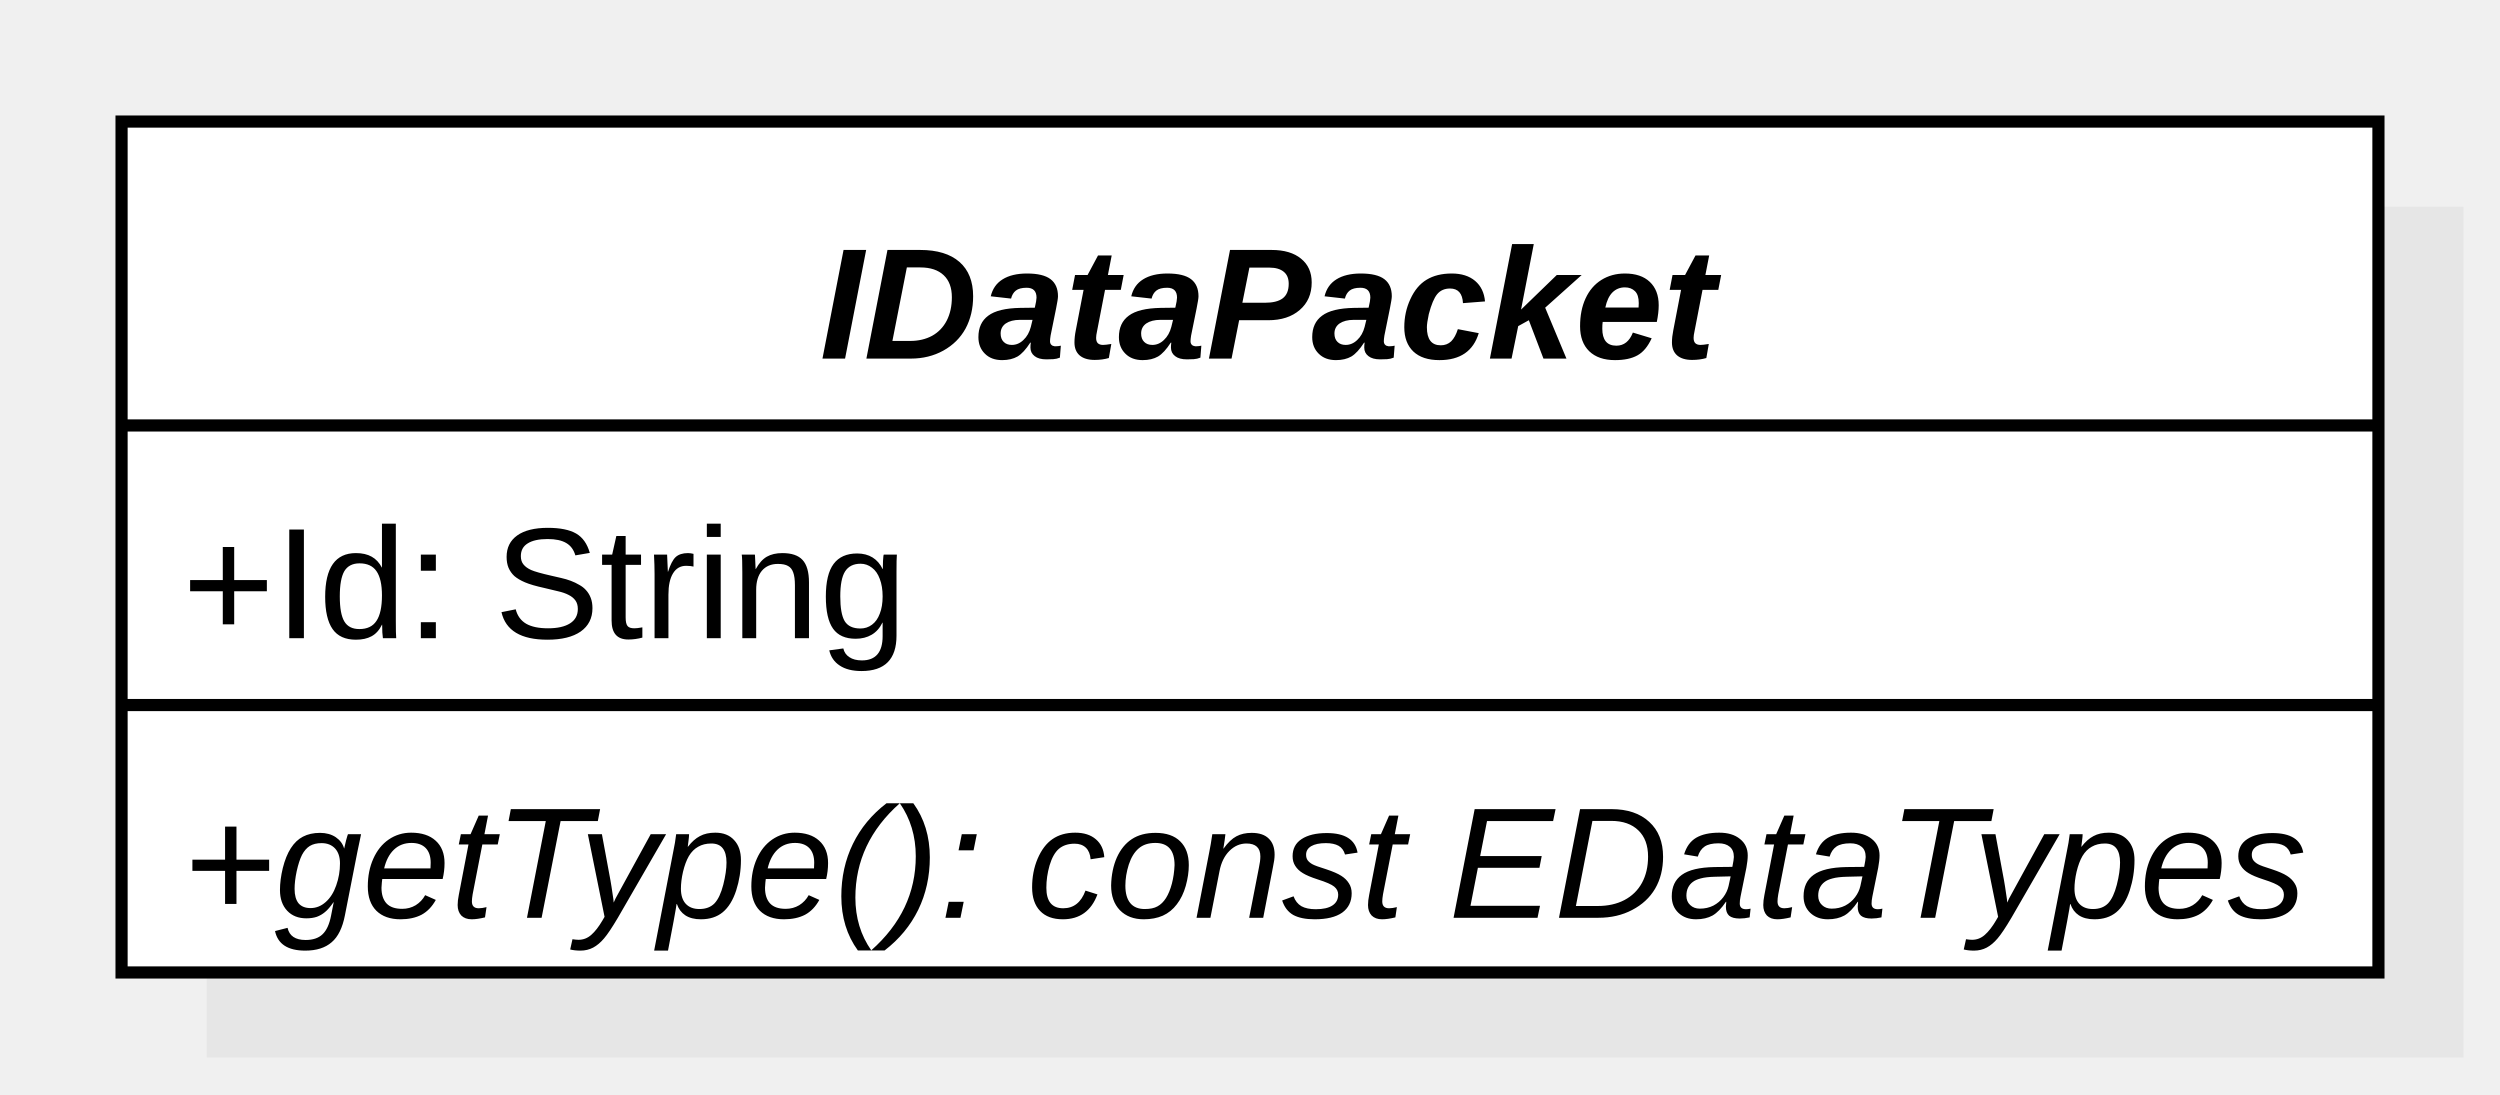
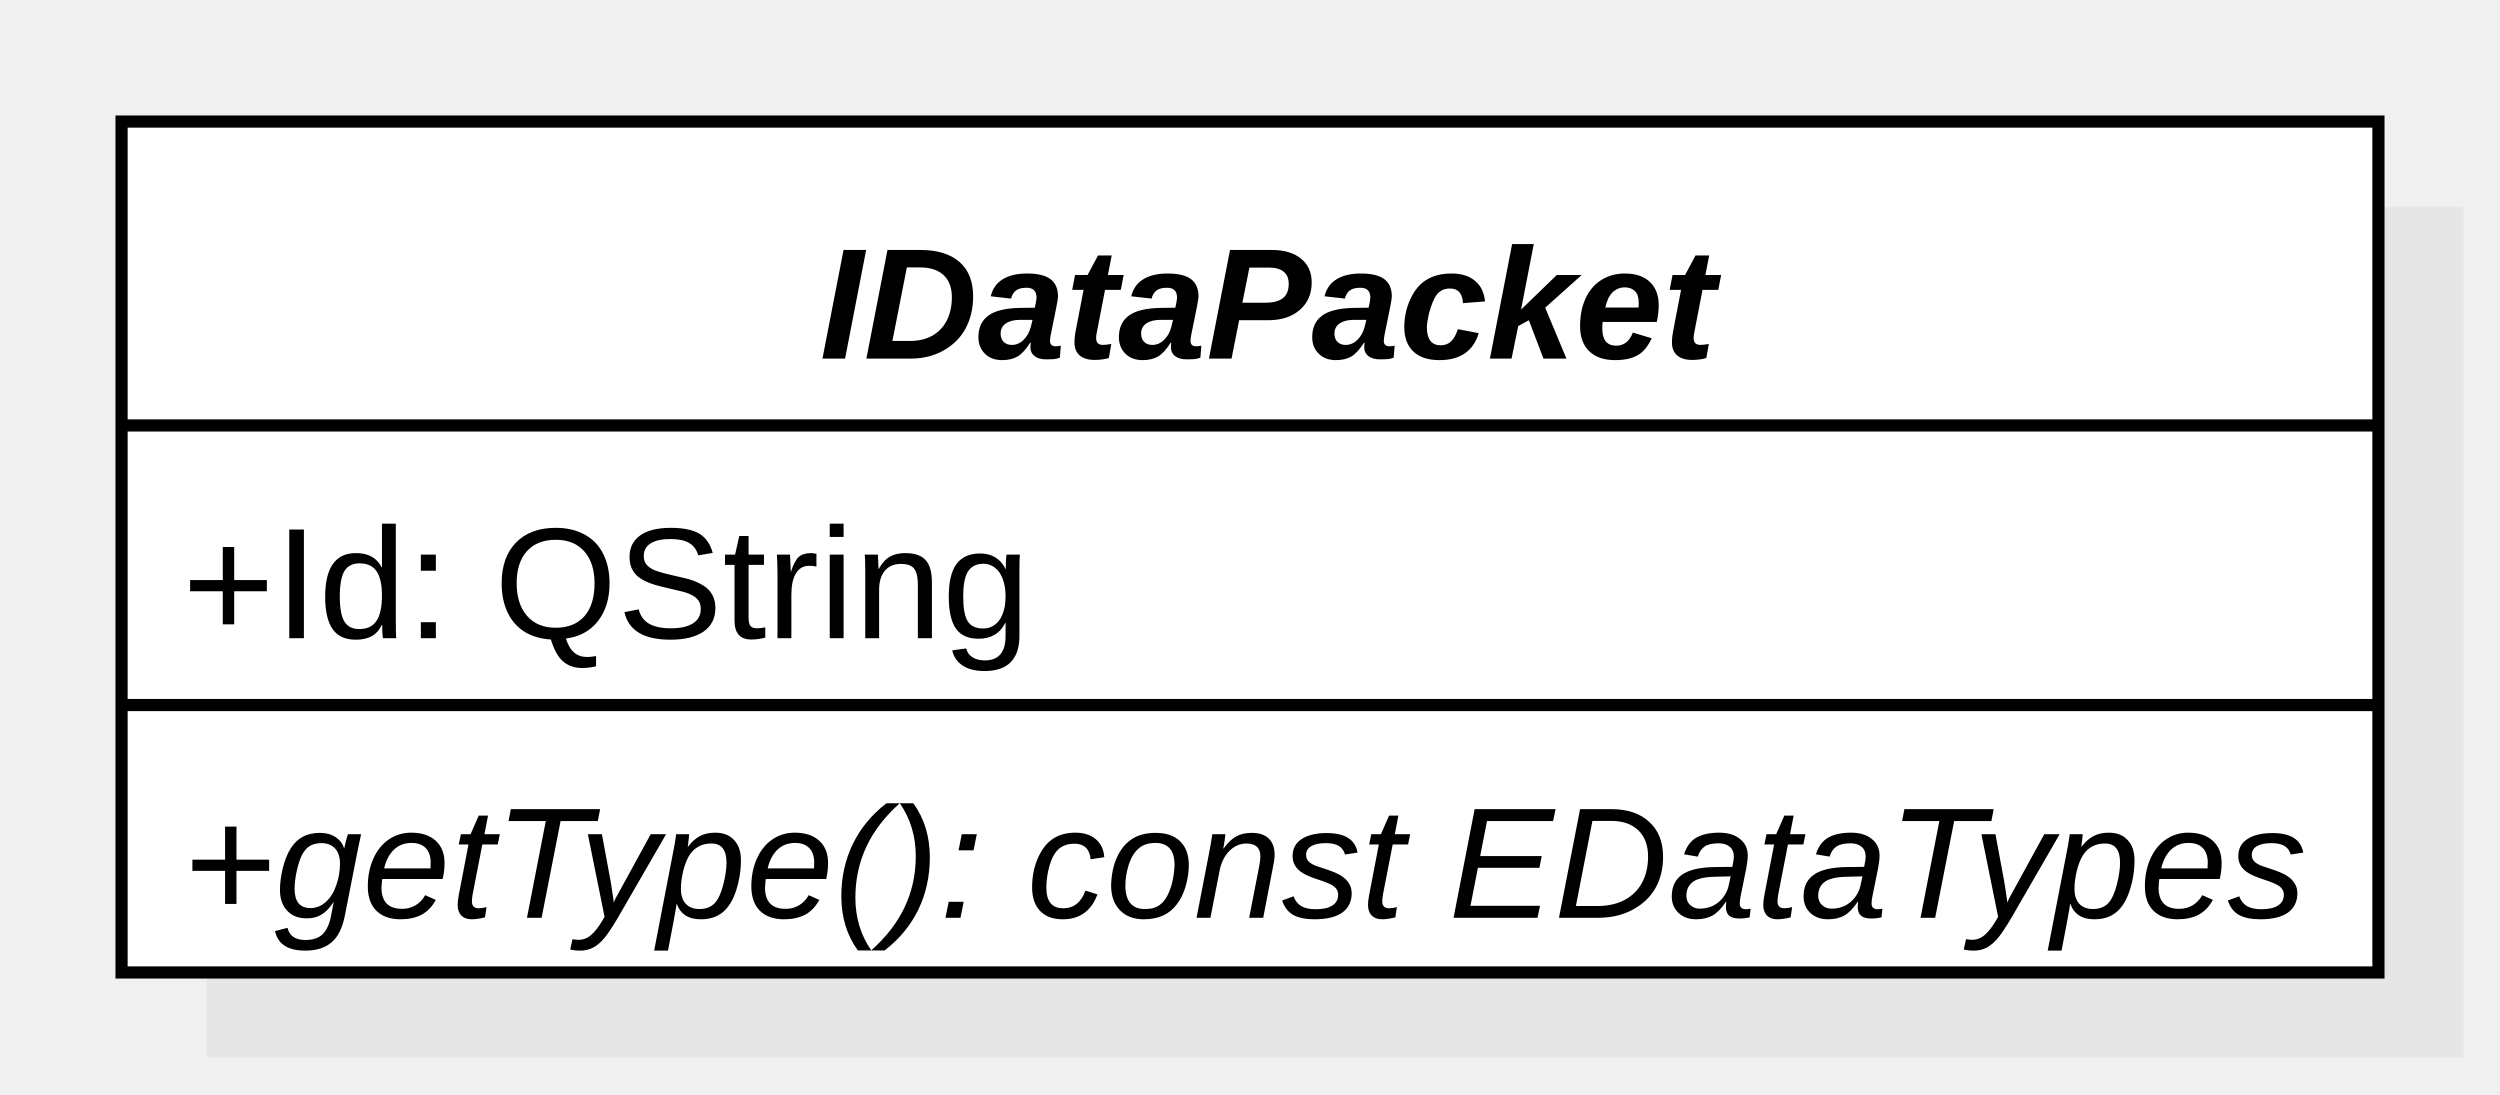
<svg xmlns="http://www.w3.org/2000/svg" version="1.1" width="205.662" height="90">
  <defs />
  <g>
-     <g transform="translate(-576,-351) scale(1,1)">
-       <rect fill="#C0C0C0" stroke="none" x="593" y="368" width="185.662" height="70" opacity="0.2" />
+     <g transform="translate(-217,-679) scale(1,1)">
+       <rect fill="#C0C0C0" stroke="none" x="234" y="696" width="185.662" height="70" opacity="0.2" />
    </g>
-     <g transform="translate(-576,-351) scale(1,1)">
-       <rect fill="#ffffff" stroke="none" x="586" y="361" width="185.662" height="70" />
+     <g transform="translate(-217,-679) scale(1,1)">
+       <rect fill="#ffffff" stroke="none" x="227" y="689" width="185.662" height="70" />
    </g>
-     <g transform="translate(-576,-351) scale(1,1)">
-       <path fill="none" stroke="#000000" d="M 586 361 L 771.662 361 L 771.662 431 L 586 431 L 586 361 Z Z" stroke-miterlimit="10" />
+     <g transform="translate(-217,-679) scale(1,1)">
+       <path fill="none" stroke="#000000" d="M 227 689 L 412.662 689 L 412.662 759 L 227 759 L 227 689 Z Z" stroke-miterlimit="10" />
    </g>
-     <g transform="translate(-576,-351) scale(1,1)">
-       <path fill="none" stroke="#000000" d="M 586 386 L 771.662 386" stroke-miterlimit="10" />
+     <g transform="translate(-217,-679) scale(1,1)">
+       <path fill="none" stroke="#000000" d="M 227 714 L 412.662 714" stroke-miterlimit="10" />
    </g>
-     <g transform="translate(-576,-351) scale(1,1)">
-       <path fill="none" stroke="#000000" d="M 586 409 L 771.662 409" stroke-miterlimit="10" />
+     <g transform="translate(-217,-679) scale(1,1)">
+       <path fill="none" stroke="#000000" d="M 227 737 L 412.662 737" stroke-miterlimit="10" />
    </g>
-     <g transform="translate(-576,-351) scale(1,1)">
+     <g transform="translate(-217,-679) scale(1,1)">
      <g>
        <path fill="none" stroke="none" />
-         <text fill="#000000" stroke="none" font-family="Arial" font-size="13px" font-style="italic" font-weight="bold" text-decoration="none" x="643.424" y="380.5">IDataPacket</text>
+         <text fill="#000000" stroke="none" font-family="Arial" font-size="13px" font-style="italic" font-weight="bold" text-decoration="none" x="284.424" y="708.5">IDataPacket</text>
      </g>
    </g>
-     <g transform="translate(-576,-351) scale(1,1)">
+     <g transform="translate(-217,-679) scale(1,1)">
      <g>
        <path fill="none" stroke="none" />
-         <text fill="#000000" stroke="none" font-family="Arial" font-size="13px" font-style="normal" font-weight="normal" text-decoration="none" x="591" y="403.5">+Id: String</text>
+         <text fill="#000000" stroke="none" font-family="Arial" font-size="13px" font-style="normal" font-weight="normal" text-decoration="none" x="232" y="731.5">+Id: QString</text>
      </g>
    </g>
-     <g transform="translate(-576,-351) scale(1,1)">
+     <g transform="translate(-217,-679) scale(1,1)">
      <g>
        <path fill="none" stroke="none" />
-         <text fill="#000000" stroke="none" font-family="Arial" font-size="13px" font-style="italic" font-weight="normal" text-decoration="none" x="591" y="426.5">+getType(): const EDataTypes</text>
+         <text fill="#000000" stroke="none" font-family="Arial" font-size="13px" font-style="italic" font-weight="normal" text-decoration="none" x="232" y="754.5">+getType(): const EDataTypes</text>
      </g>
    </g>
  </g>
</svg>
